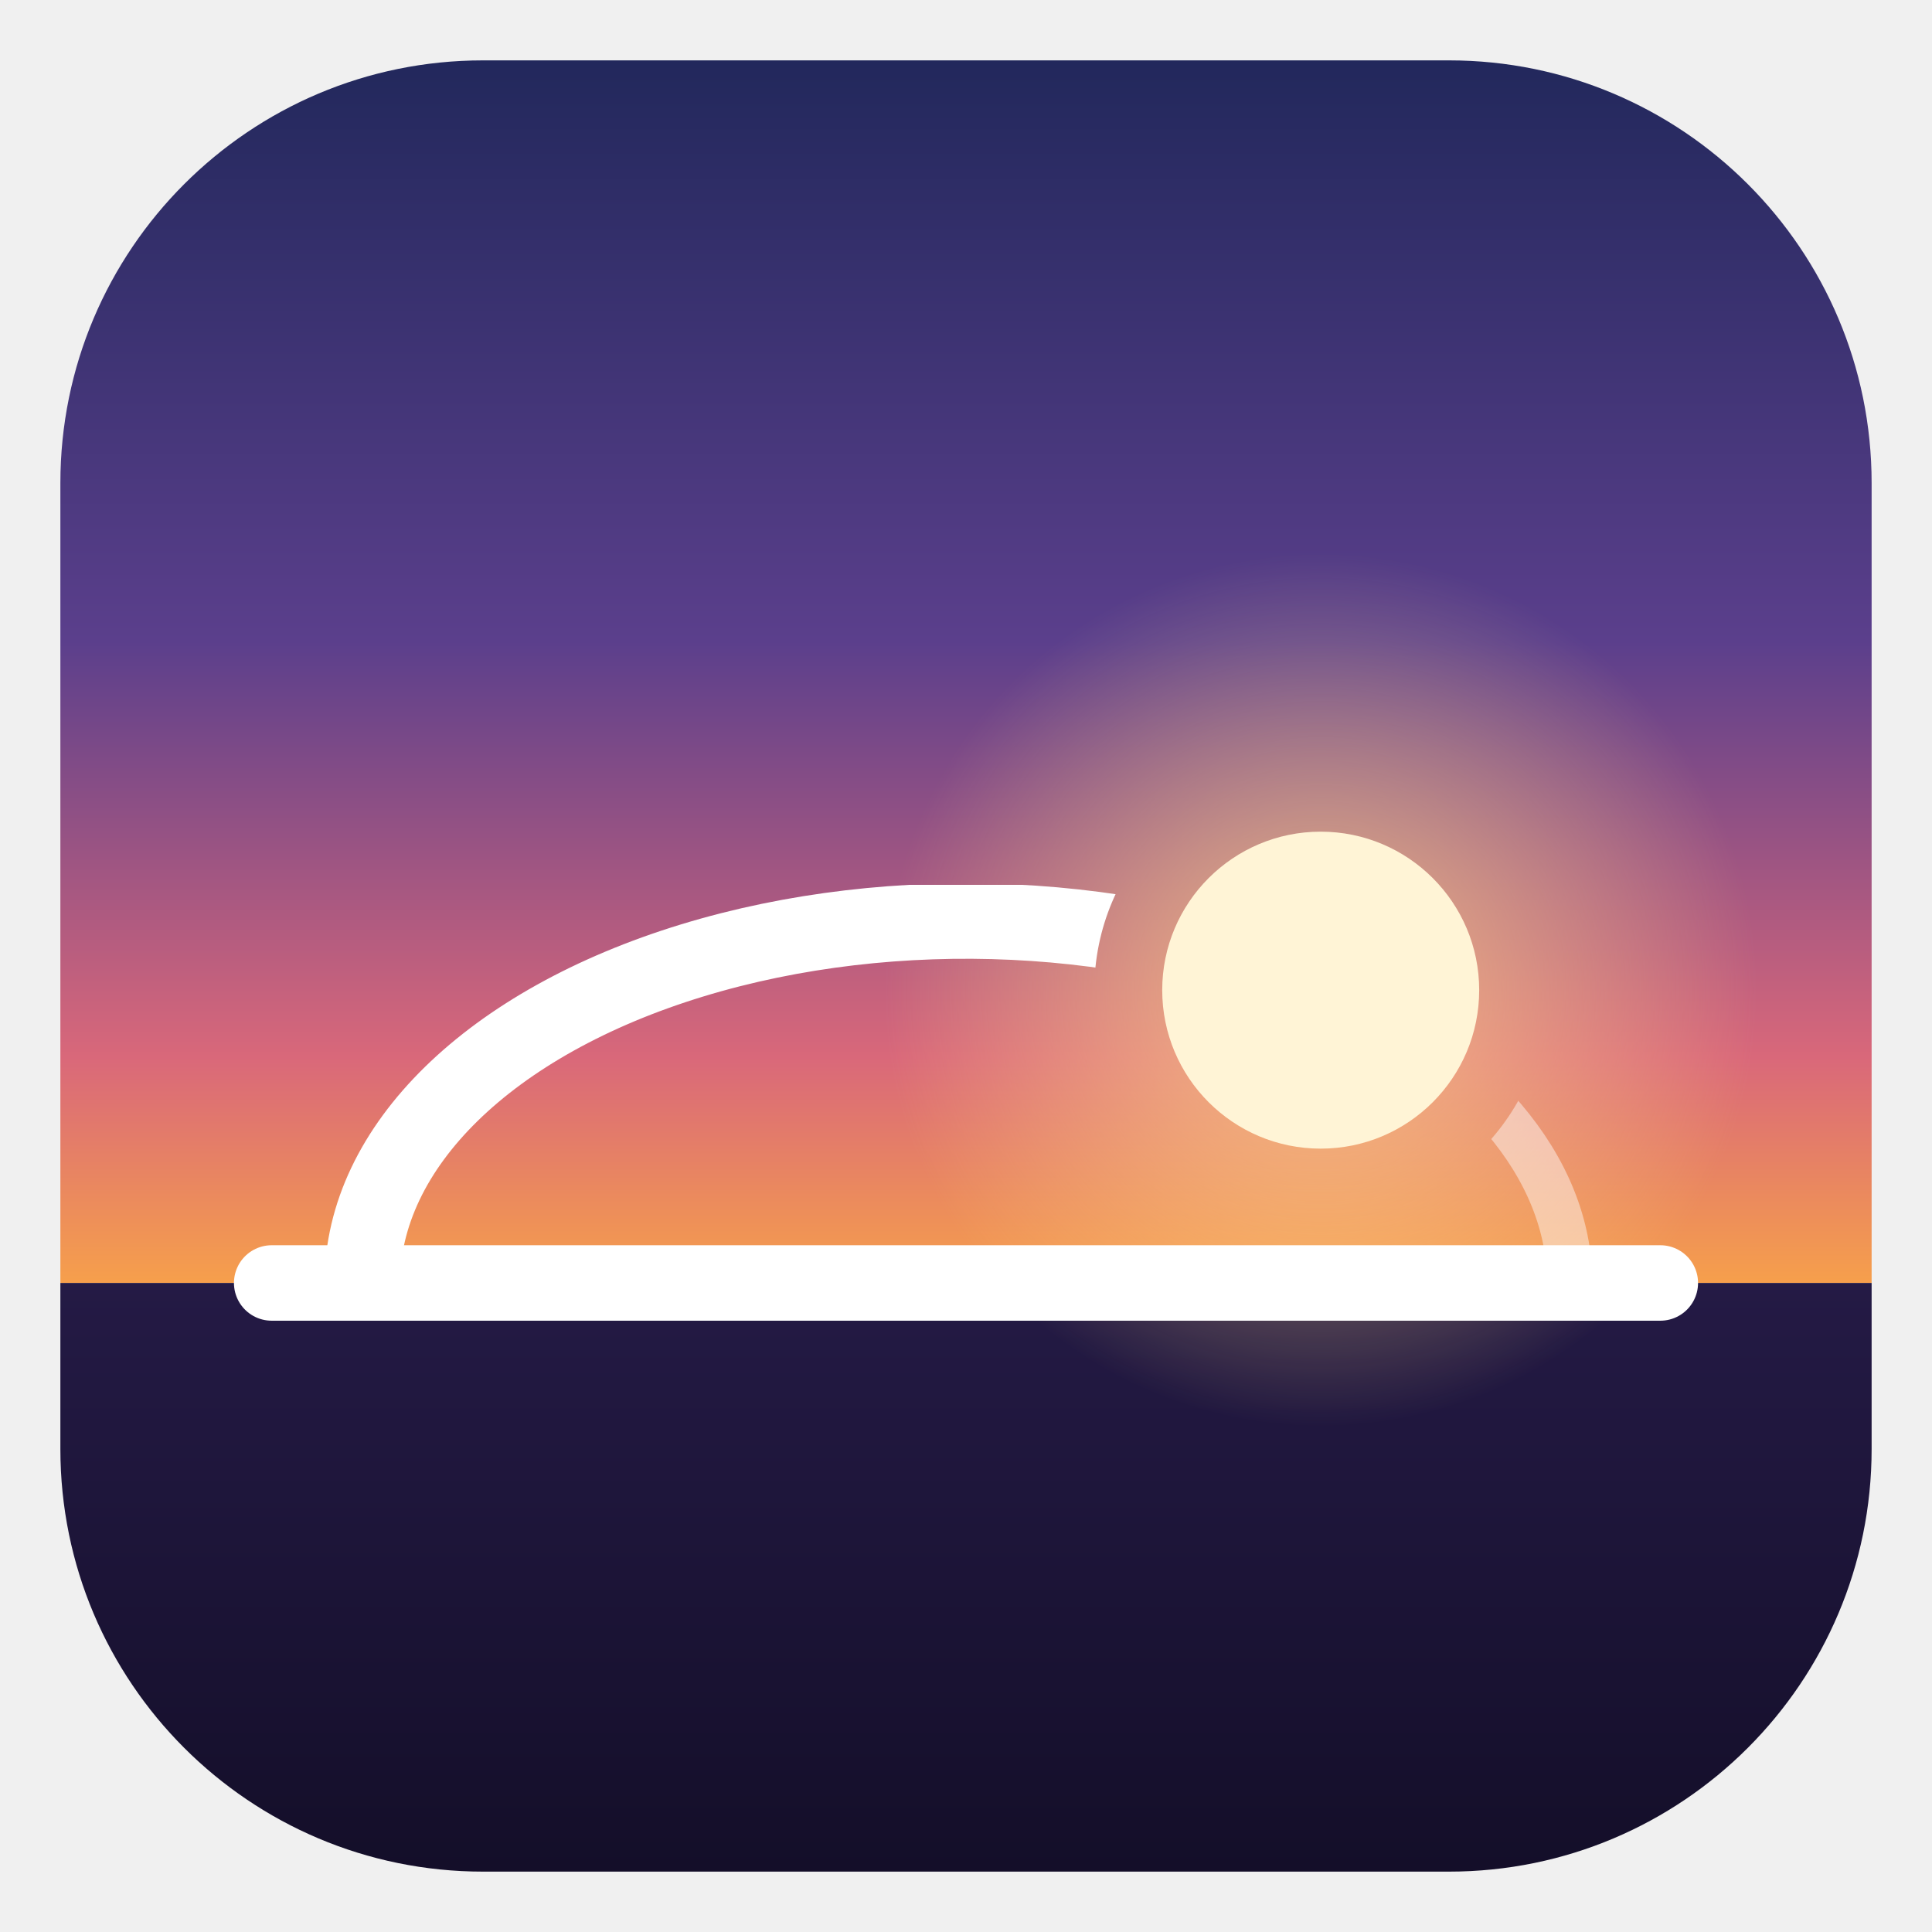
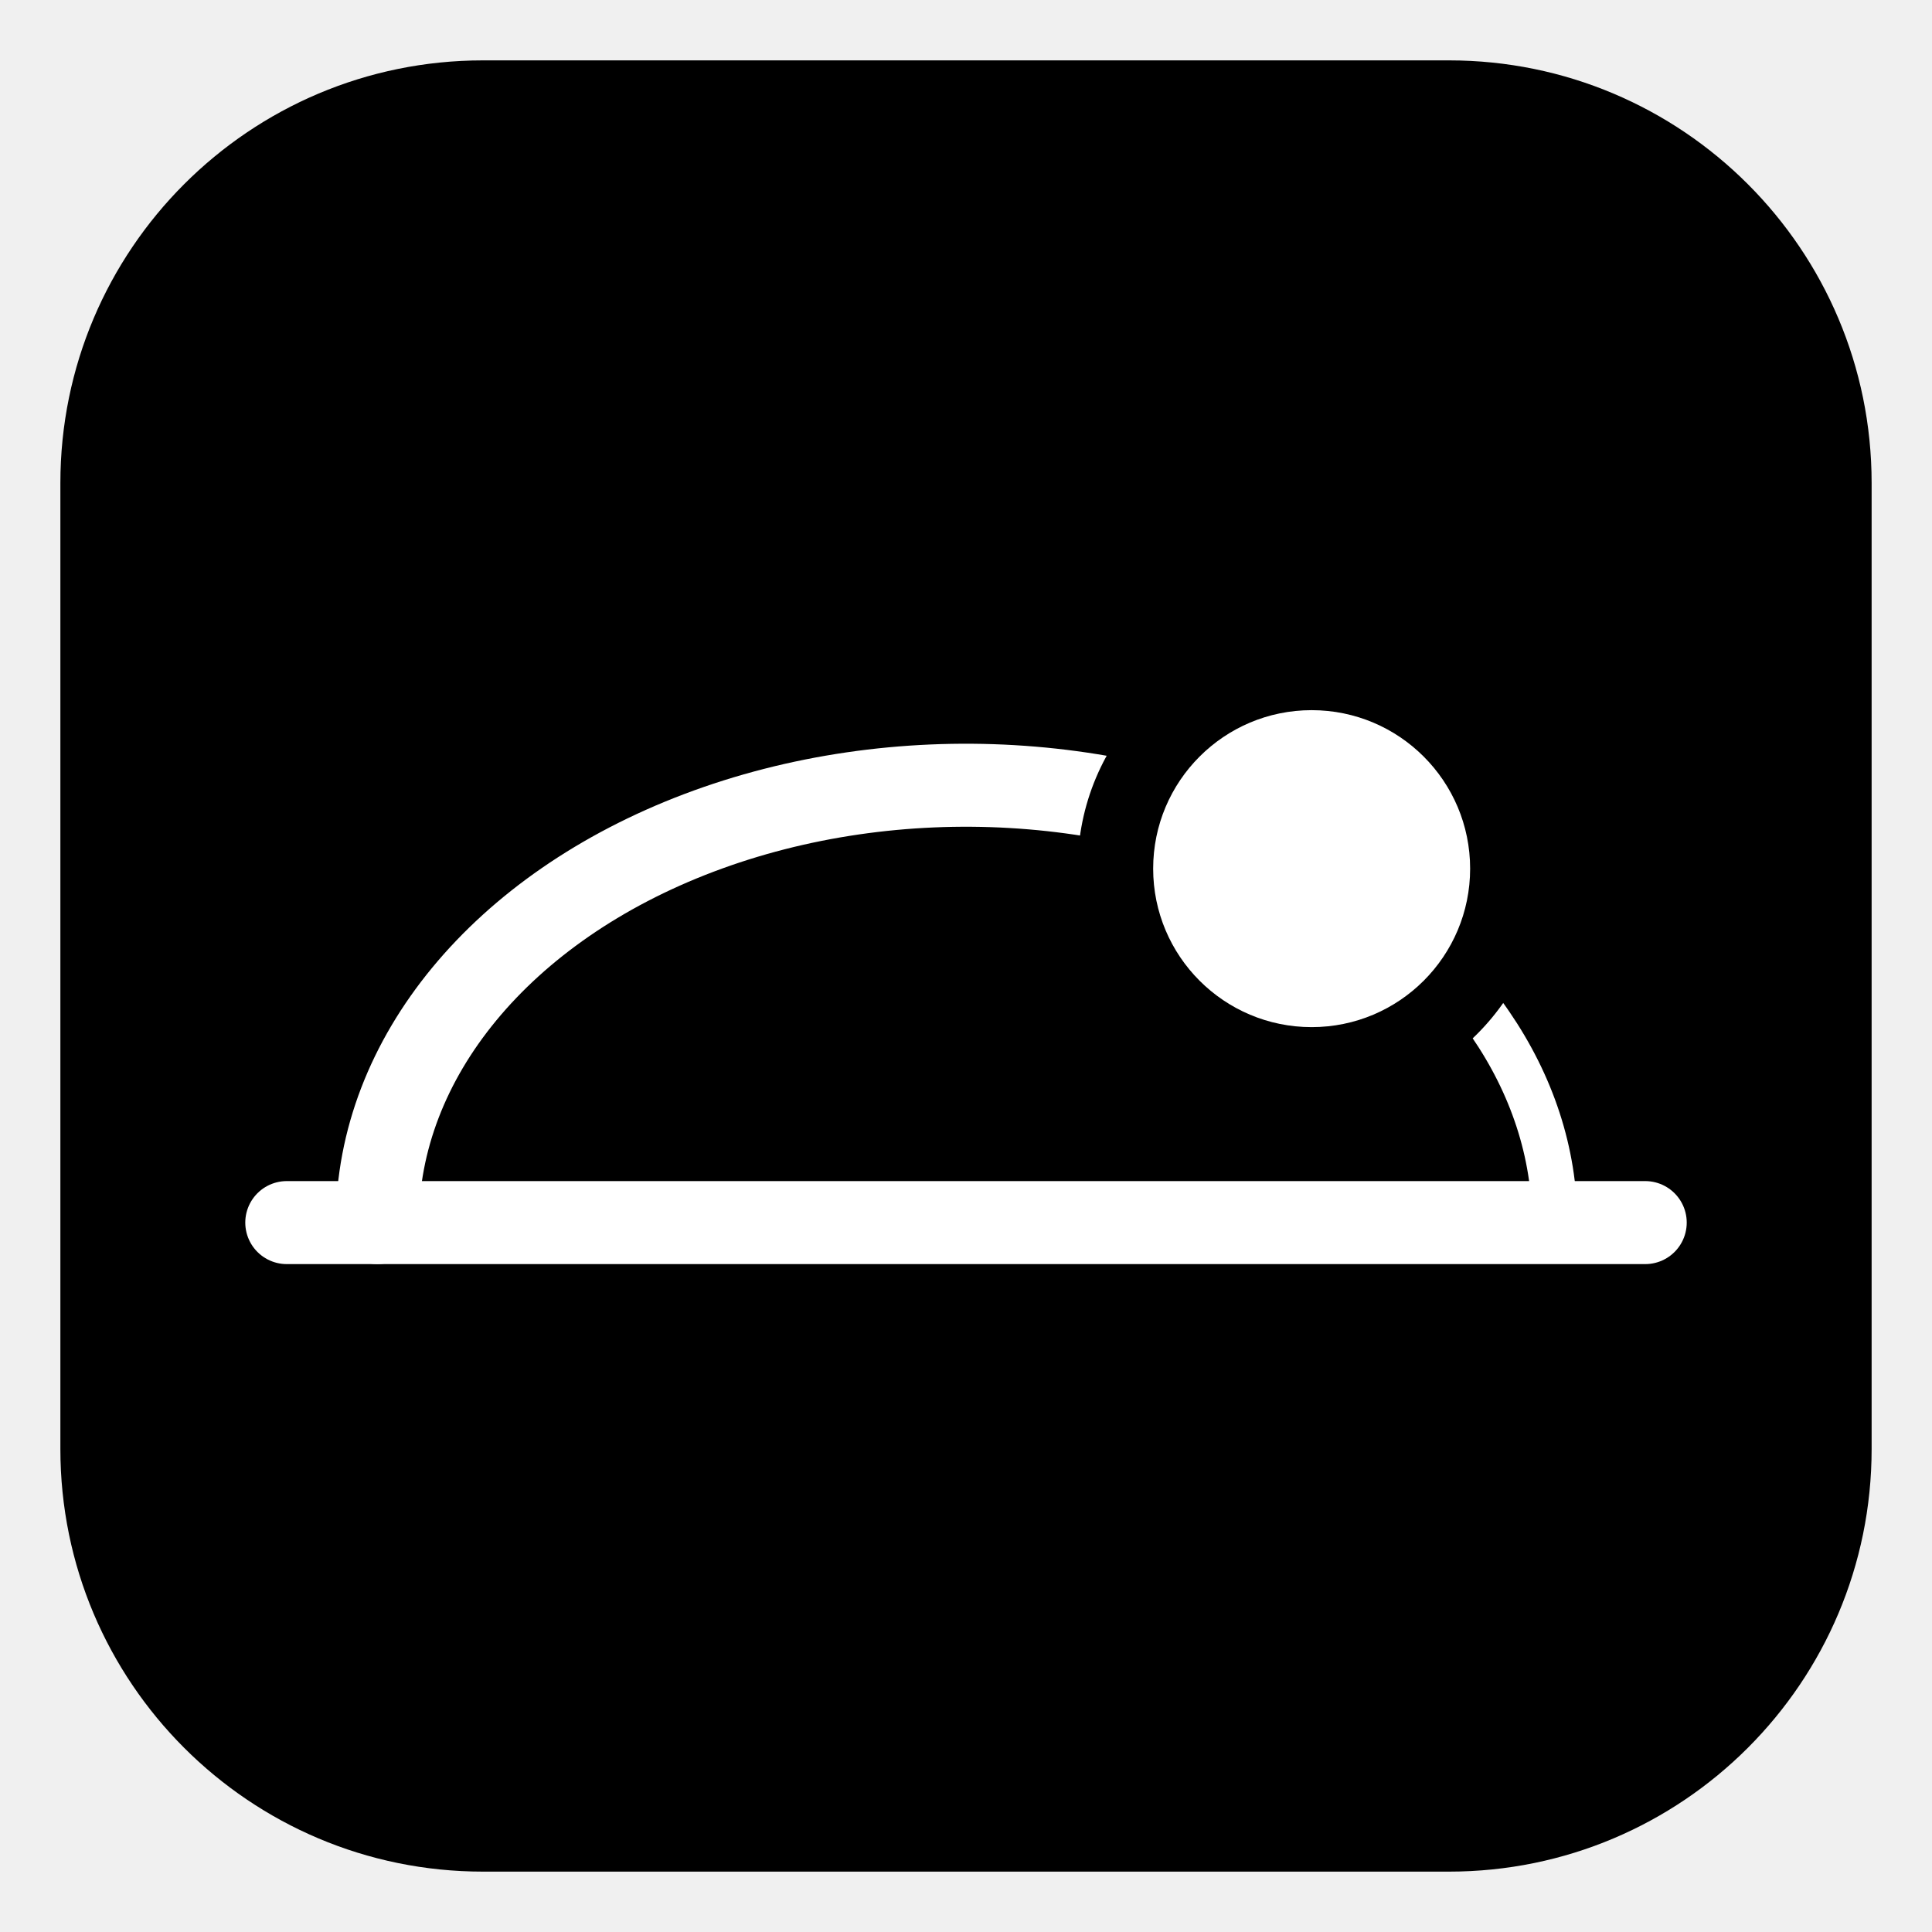
<svg xmlns="http://www.w3.org/2000/svg" width="256" height="256" viewBox="0 0 256 256">
  <defs>
-     <linearGradient id="sky" x1="0" y1="0" x2="0" y2="1">
-       <stop offset="0" stop-color="#1b2556" />
-       <stop offset="0.5" stop-color="#5b3f8c" />
-       <stop offset="0.82" stop-color="#d9687a" />
-       <stop offset="1" stop-color="#f7a14a" />
-     </linearGradient>
-     <linearGradient id="ground" x1="0" y1="0" x2="0" y2="1">
-       <stop offset="0" stop-color="#241a45" />
-       <stop offset="1" stop-color="#120d26" />
-     </linearGradient>
-     <radialGradient id="glow" cx="0.5" cy="0.5" r="0.5">
-       <stop offset="0" stop-color="#ffd98a" stop-opacity="0.75" />
-       <stop offset="1" stop-color="#ffd98a" stop-opacity="0" />
-     </radialGradient>
-     <clipPath id="badge">
-       <rect x="8" y="8" width="240" height="240" rx="56" />
-     </clipPath>
    <mask id="around-sun">
      <rect width="256" height="256" fill="#fff" />
-       <circle cx="175.0" cy="131.2" r="30" fill="#000" />
+       <circle cx="173.8" cy="115.1" r="31" fill="#000" />
    </mask>
  </defs>
-   <g clip-path="url(#badge)">
-     <rect width="256" height="170" fill="url(#sky)" />
-     <rect y="170" width="256" height="86" fill="url(#ground)" />
-     <circle cx="175.0" cy="131.2" r="58" fill="url(#glow)" />
+   <rect x="8" y="8" width="240" height="240" rx="56" fill="#000" />
+   <g fill="none" stroke="#fff" stroke-linecap="round" mask="url(#around-sun)">
+     <path d="M 50 162 A 78 58 0 0 1 173.8 115.1" stroke-width="11" />
+     <path d="M 173.8 115.1 A 78 58 0 0 1 206 162" stroke-width="6" />
  </g>
-   <g fill="none" stroke="#fff" stroke-linecap="round" mask="url(#around-sun)">
-     <path d="M 48 170 A 80 48 0 0 1 175.0 131.2" stroke-width="10" />
-     <path d="M 175.0 131.2 A 80 48 0 0 1 208 170" stroke-width="6" stroke-opacity="0.45" />
-   </g>
-   <line x1="36" y1="170" x2="220" y2="170" stroke="#fff" stroke-width="10" stroke-linecap="round" />
-   <circle cx="175.0" cy="131.2" r="21" fill="#fff4d6" />
+   <line x1="38" y1="162" x2="218" y2="162" stroke="#fff" stroke-width="11" stroke-linecap="round" />
+   <circle cx="173.8" cy="115.1" r="21" fill="#fff" />
</svg>
